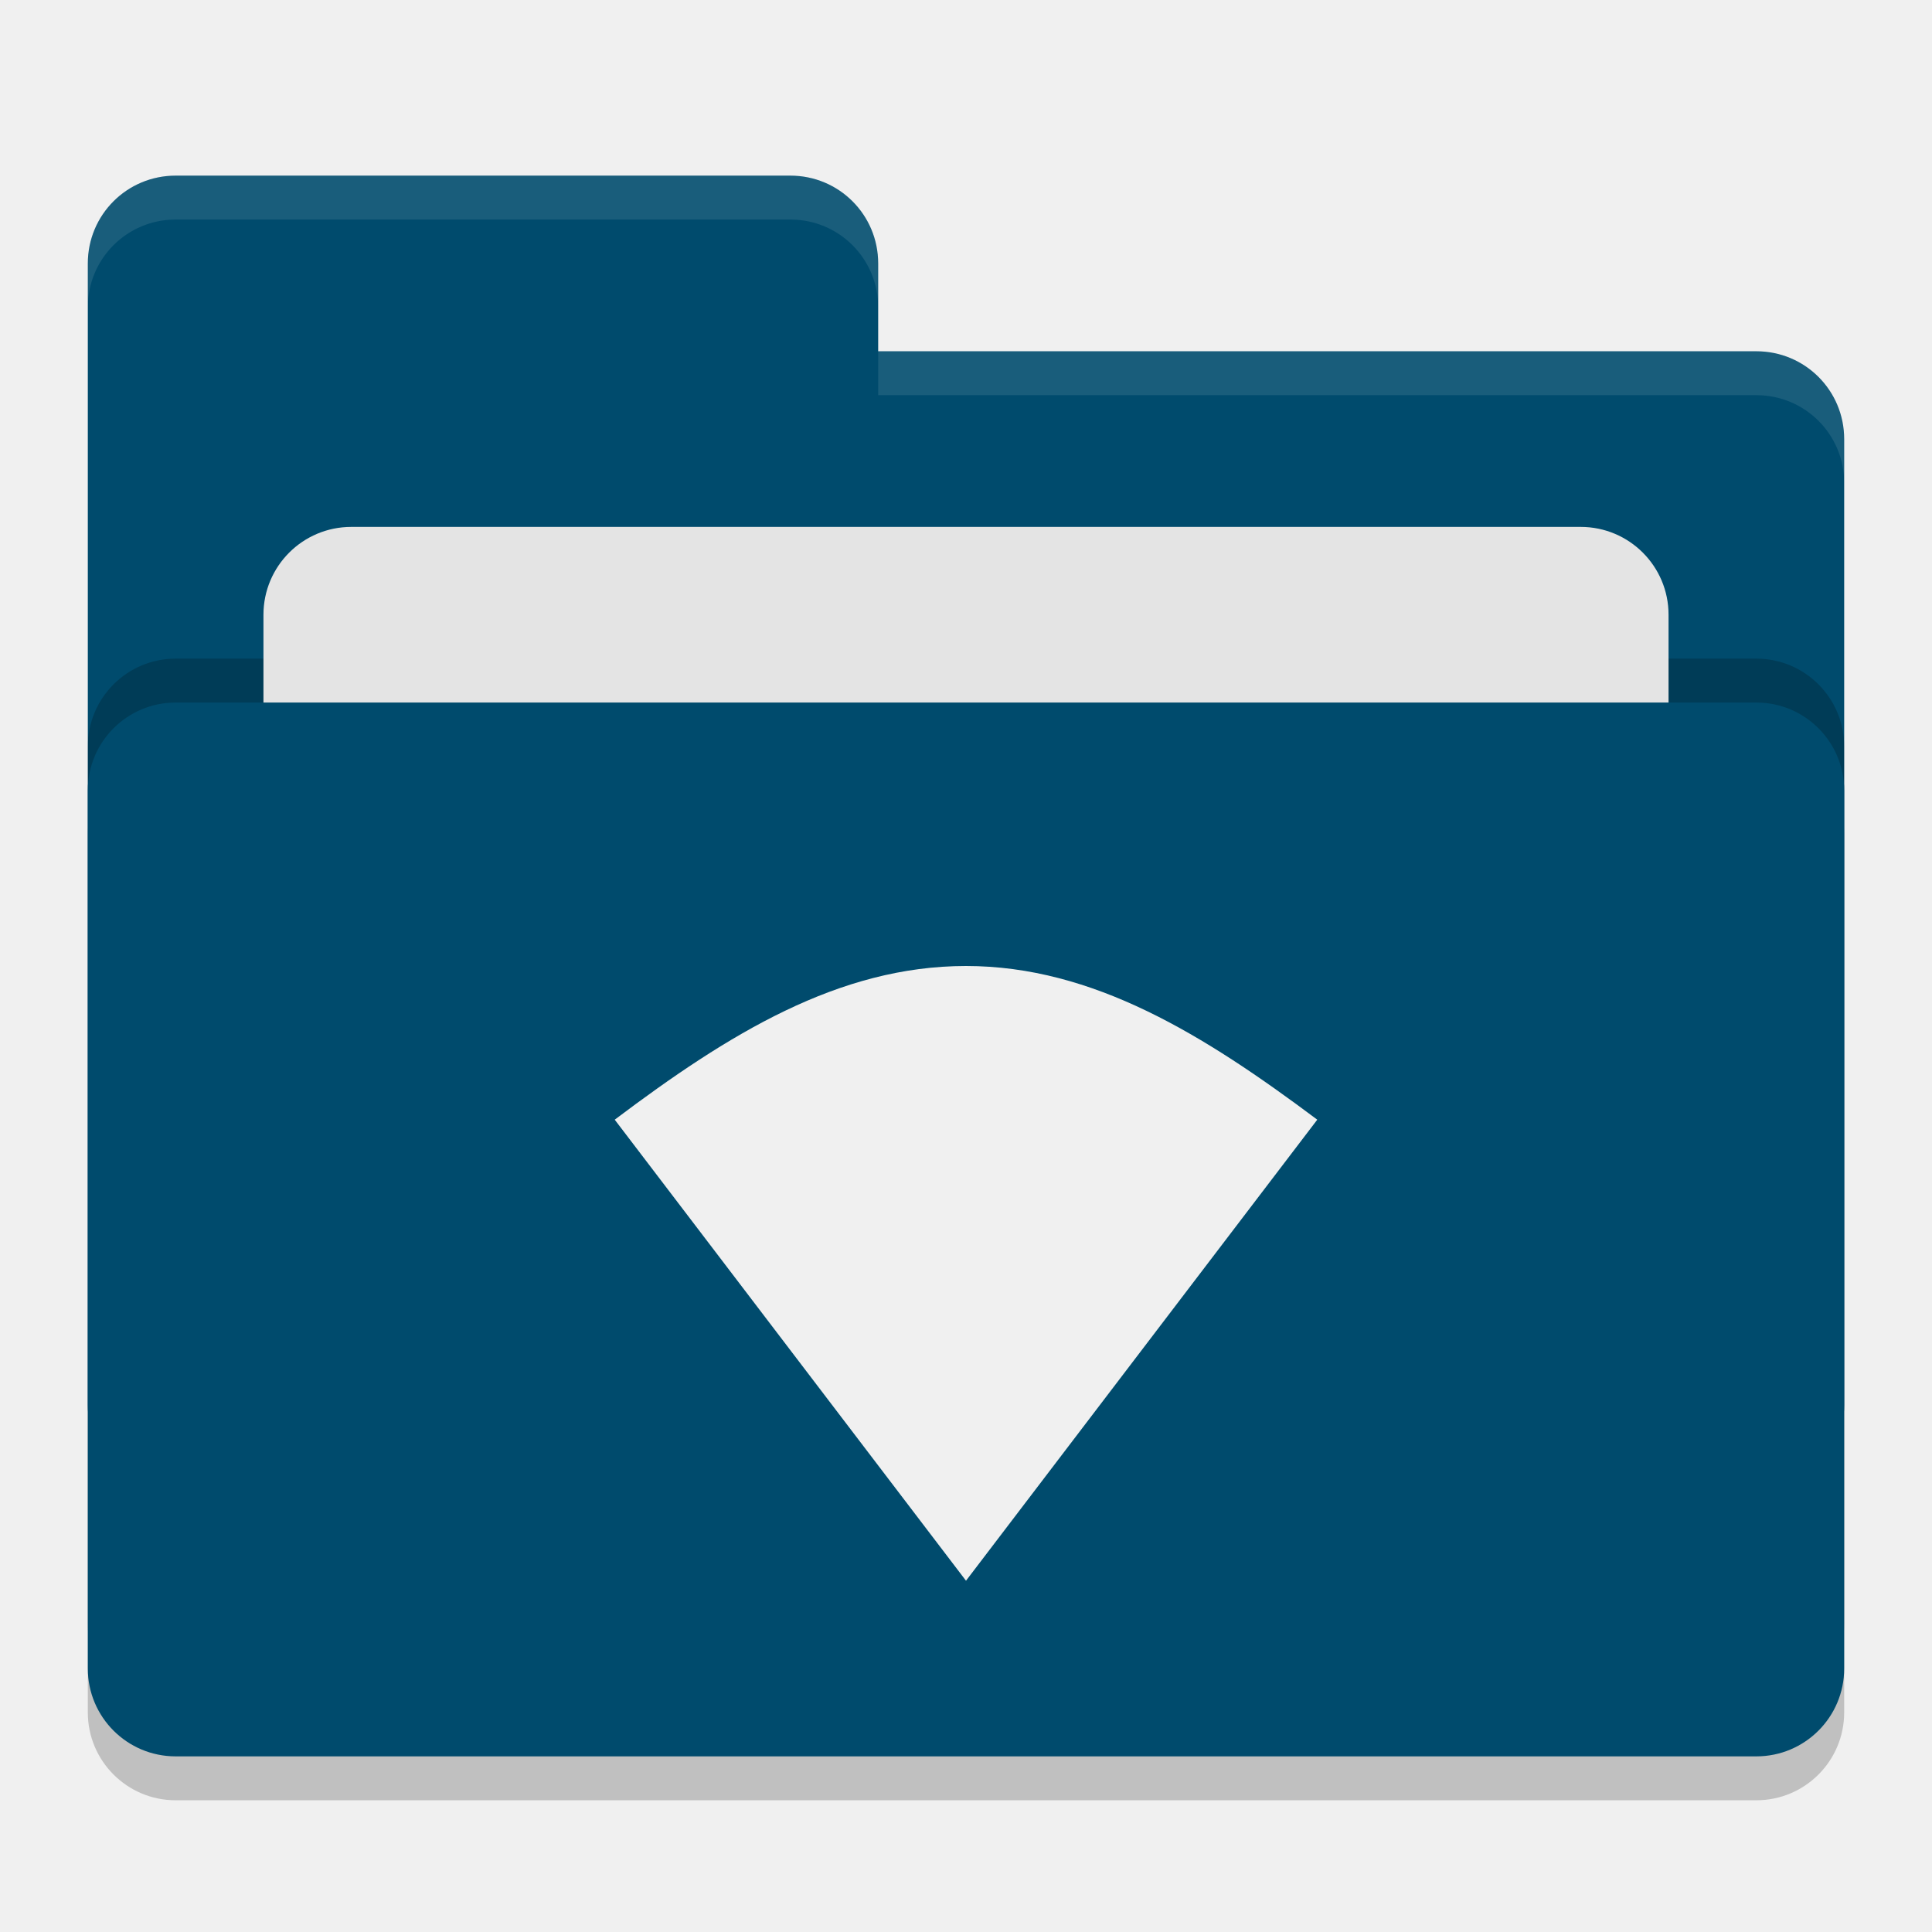
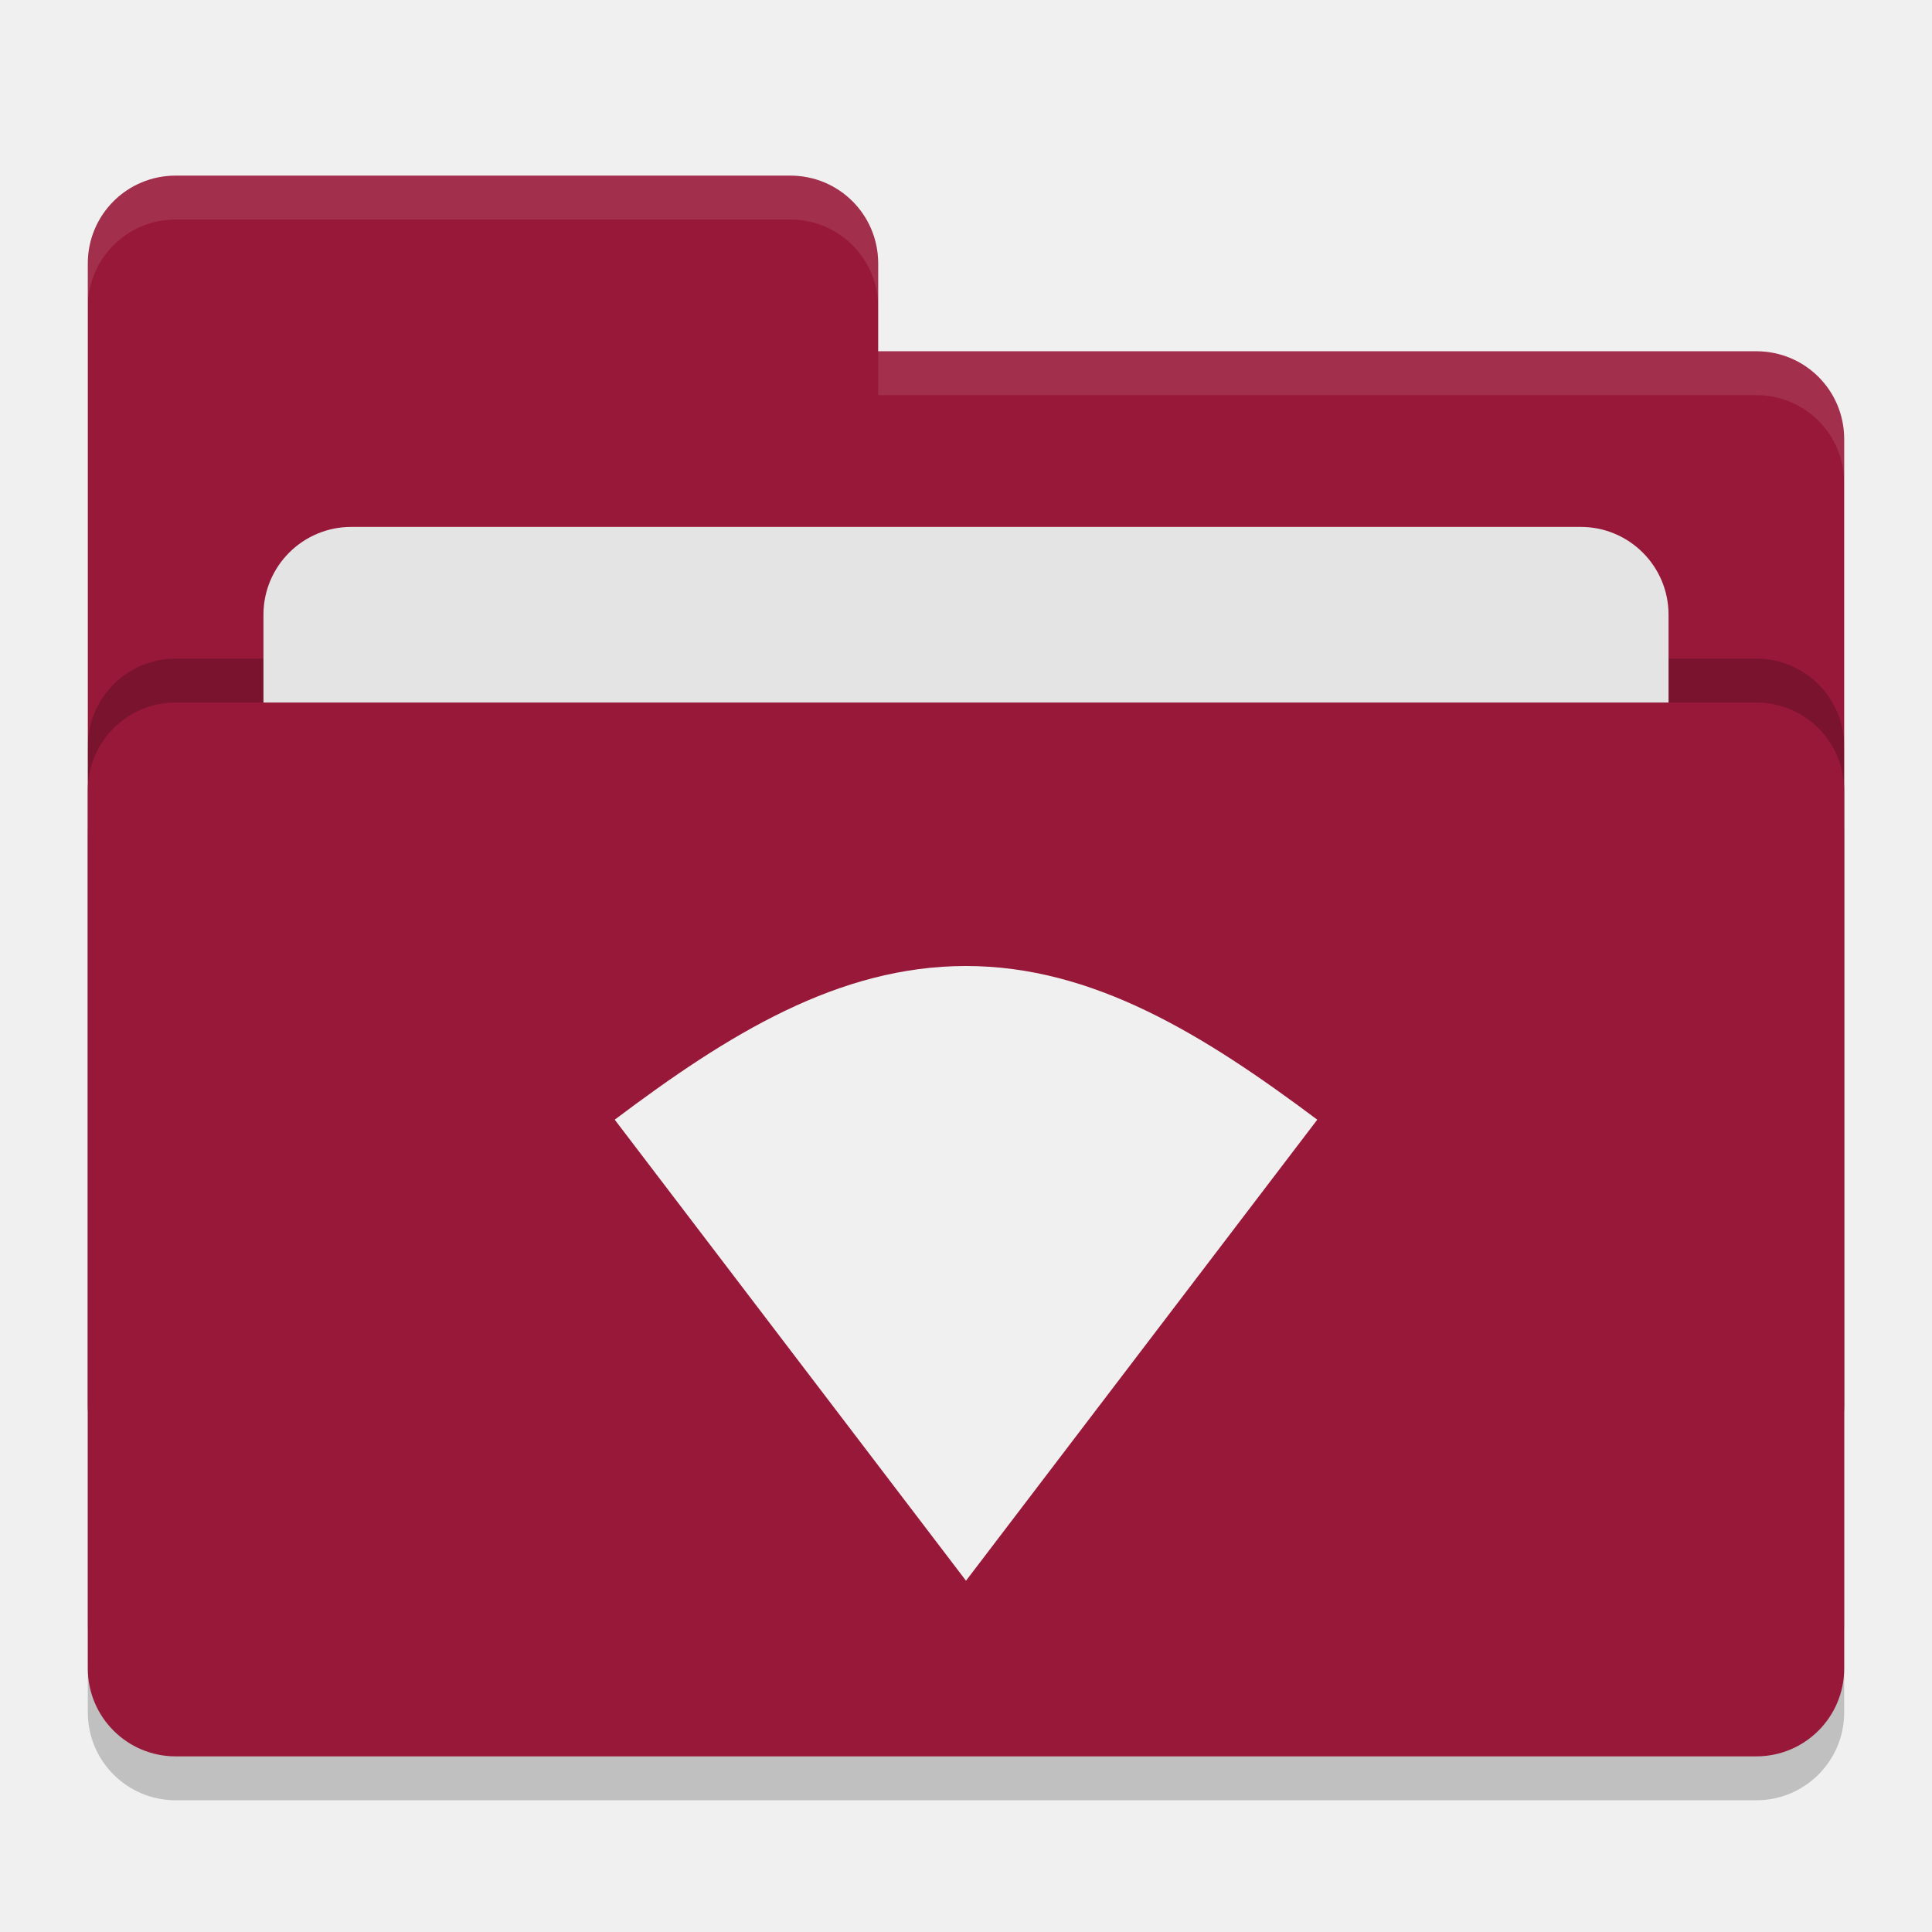
<svg xmlns="http://www.w3.org/2000/svg" width="22" height="22" version="1">
  <rect style="opacity:0.2" width="20" height="12" x="1" y="8.5" rx="1" ry="1" />
-   <path style="fill:#004b6d" d="M 1,16 C 1,16.554 1.446,17 2,17 H 20 C 20.554,17 21,16.554 21,16 V 5 C 21,4.446 20.554,4 20,4 H 10 V 3 C 10,2.446 9.554,2 9,2 H 2 C 1.446,2 1,2.446 1,3" />
+   <path style="fill:#981839" d="M 1,16 C 1,16.554 1.446,17 2,17 H 20 C 20.554,17 21,16.554 21,16 V 5 C 21,4.446 20.554,4 20,4 H 10 V 3 C 10,2.446 9.554,2 9,2 H 2 C 1.446,2 1,2.446 1,3" />
  <rect style="opacity:0.2" width="20" height="12" x="1" y="7.5" rx="1" ry="1" />
  <rect style="fill:#e4e4e4" width="16" height="8" x="3" y="6" rx="1" ry="1" />
-   <rect style="fill:#004b6d" width="20" height="12" x="1" y="8" rx="1" ry="1" />
+   <rect style="fill:#981839" width="20" height="12" x="1" y="8" rx="1" ry="1" />
  <path style="opacity:0.1;fill:#ffffff" d="M 2,2 C 1.446,2 1,2.446 1,3 V 3.5 C 1,2.946 1.446,2.5 2,2.5 H 9 C 9.554,2.5 10,2.946 10,3.5 V 3 C 10,2.446 9.554,2 9,2 Z M 10,4 V 4.5 H 20 C 20.554,4.5 21,4.946 21,5.5 V 5 C 21,4.446 20.554,4 20,4 Z" />
  <path style="fill:#f0f0f0" d="M 11,11 C 9.549,11 8.294,11.775 7,12.75 L 11,18 15,12.75 C 13.711,11.785 12.45,11 11,11 Z" />
</svg>
